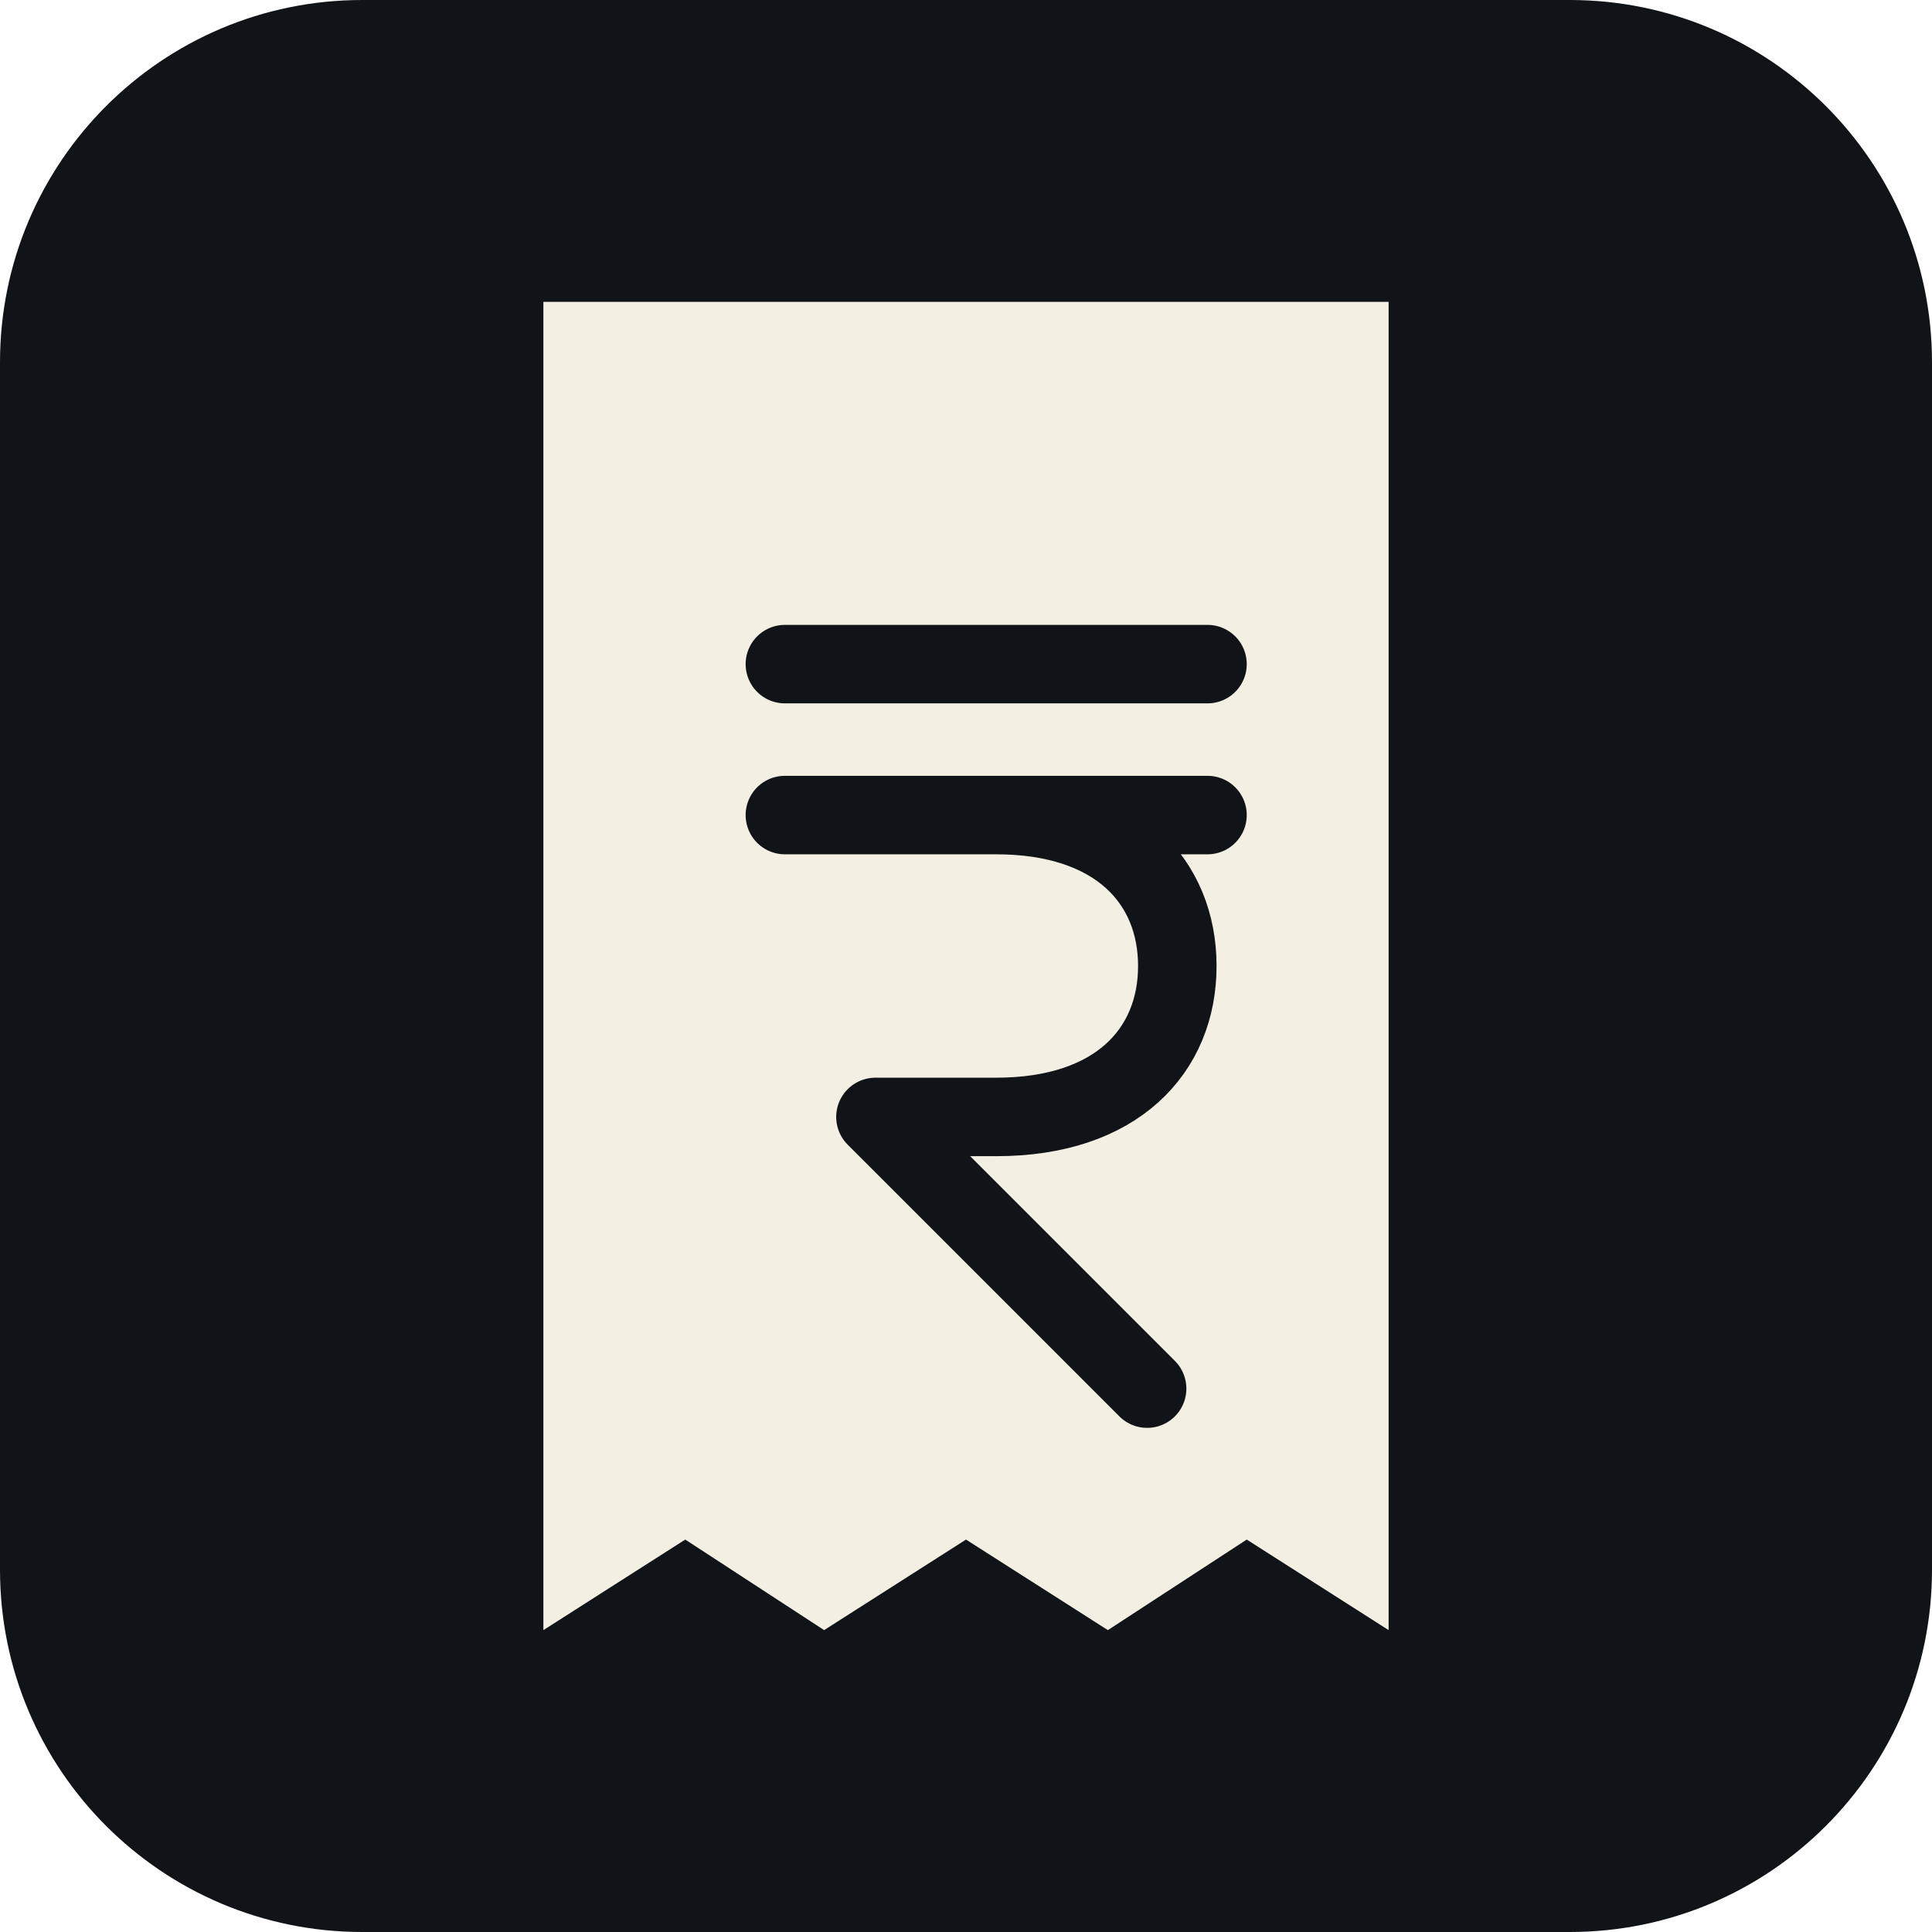
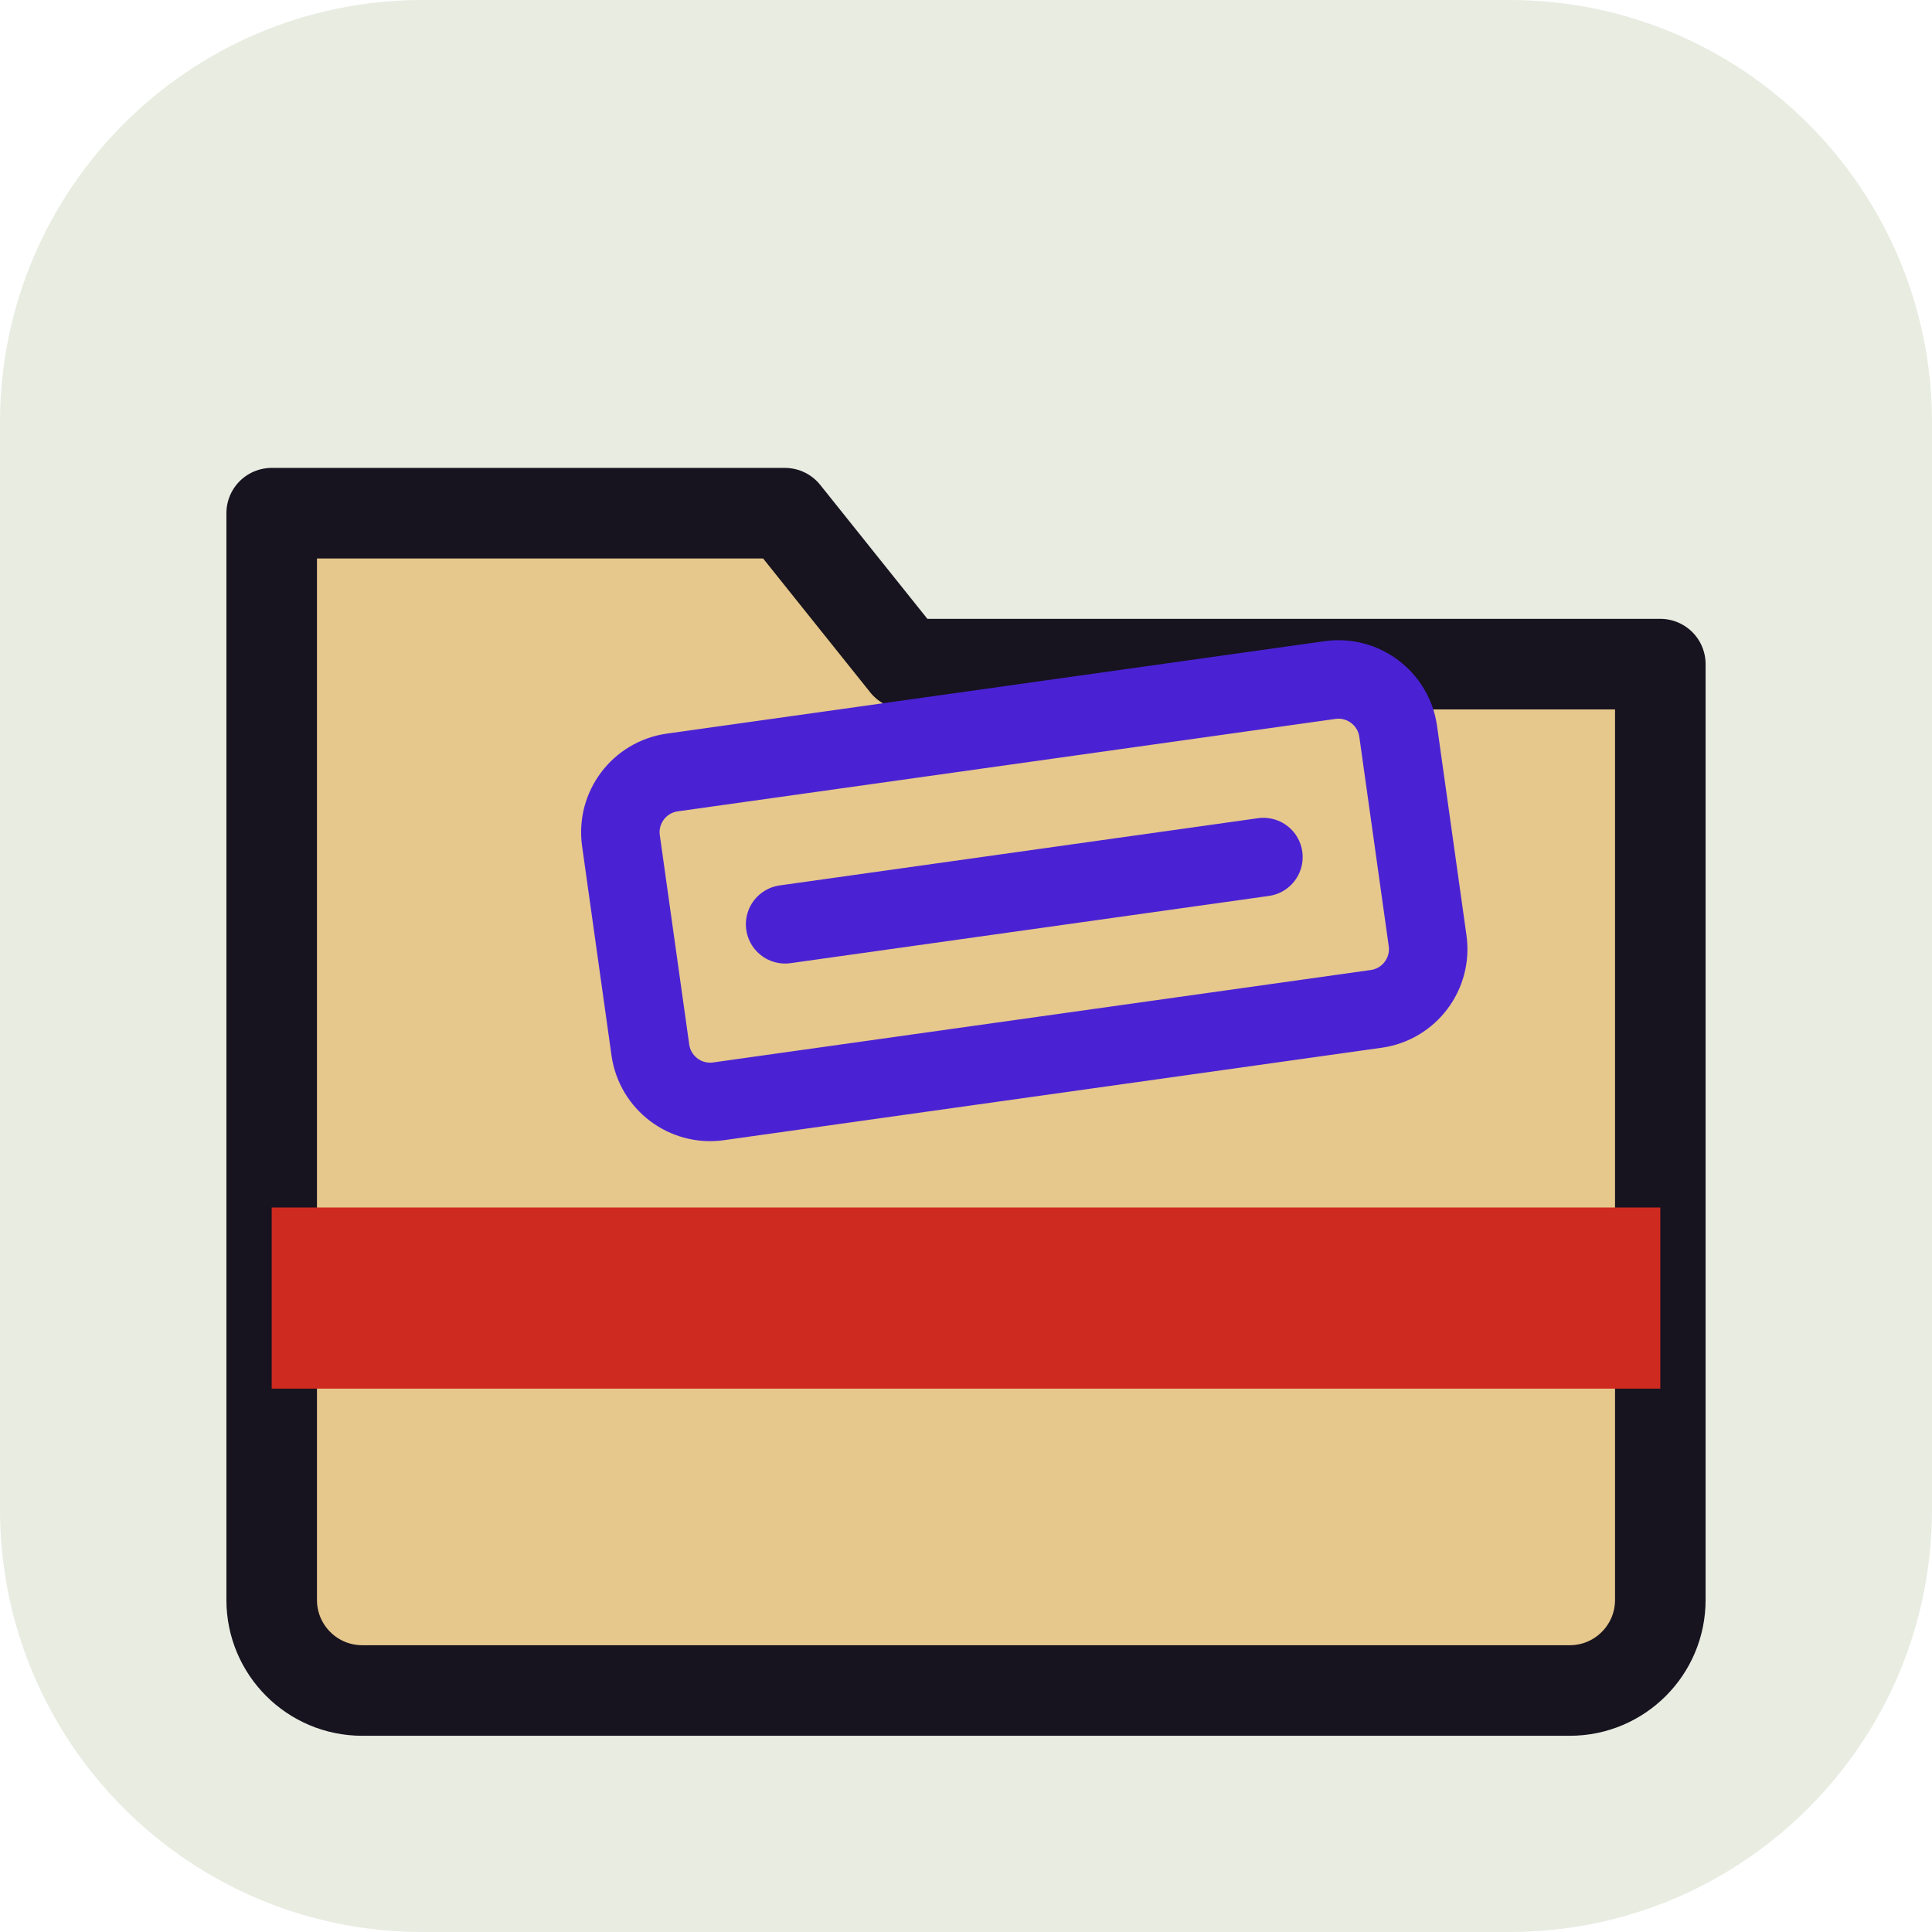
<svg xmlns="http://www.w3.org/2000/svg" viewBox="0 0 64 64">
-   <rect width="64" height="64" rx="12" fill="#101418" />
-   <path d="M18 10h28v44l-4.7-3-4.6 3-4.7-3-4.7 3-4.6-3L18 54z" fill="#f4efe3" />
-   <path d="M26 22h14M26 27h14M33 27c4 0 6 2.2 6 5s-2 5-6 5h-4l9 9" fill="none" stroke="#101418" stroke-width="2.6" stroke-linecap="round" stroke-linejoin="round" />
+   <rect width="64" height="64" rx="14" fill="#e8ece1" />
+   <path d="M9 17h17l4 5h25v31a3 3 0 0 1-3 3H12a3 3 0 0 1-3-3z" fill="#e6c78c" stroke="#17131f" stroke-width="3" stroke-linejoin="round" />
+   <rect x="9" y="40" width="46" height="6" fill="#cf2a1f" />
+   <g transform="rotate(-8 34 30)">
+     <rect x="21" y="24" width="26" height="11" rx="2" fill="none" stroke="#4a22d4" stroke-width="2.6" />
+     <path d="M26 29.5h16" stroke="#4a22d4" stroke-width="2.6" stroke-linecap="round" />
+   </g>
</svg>
